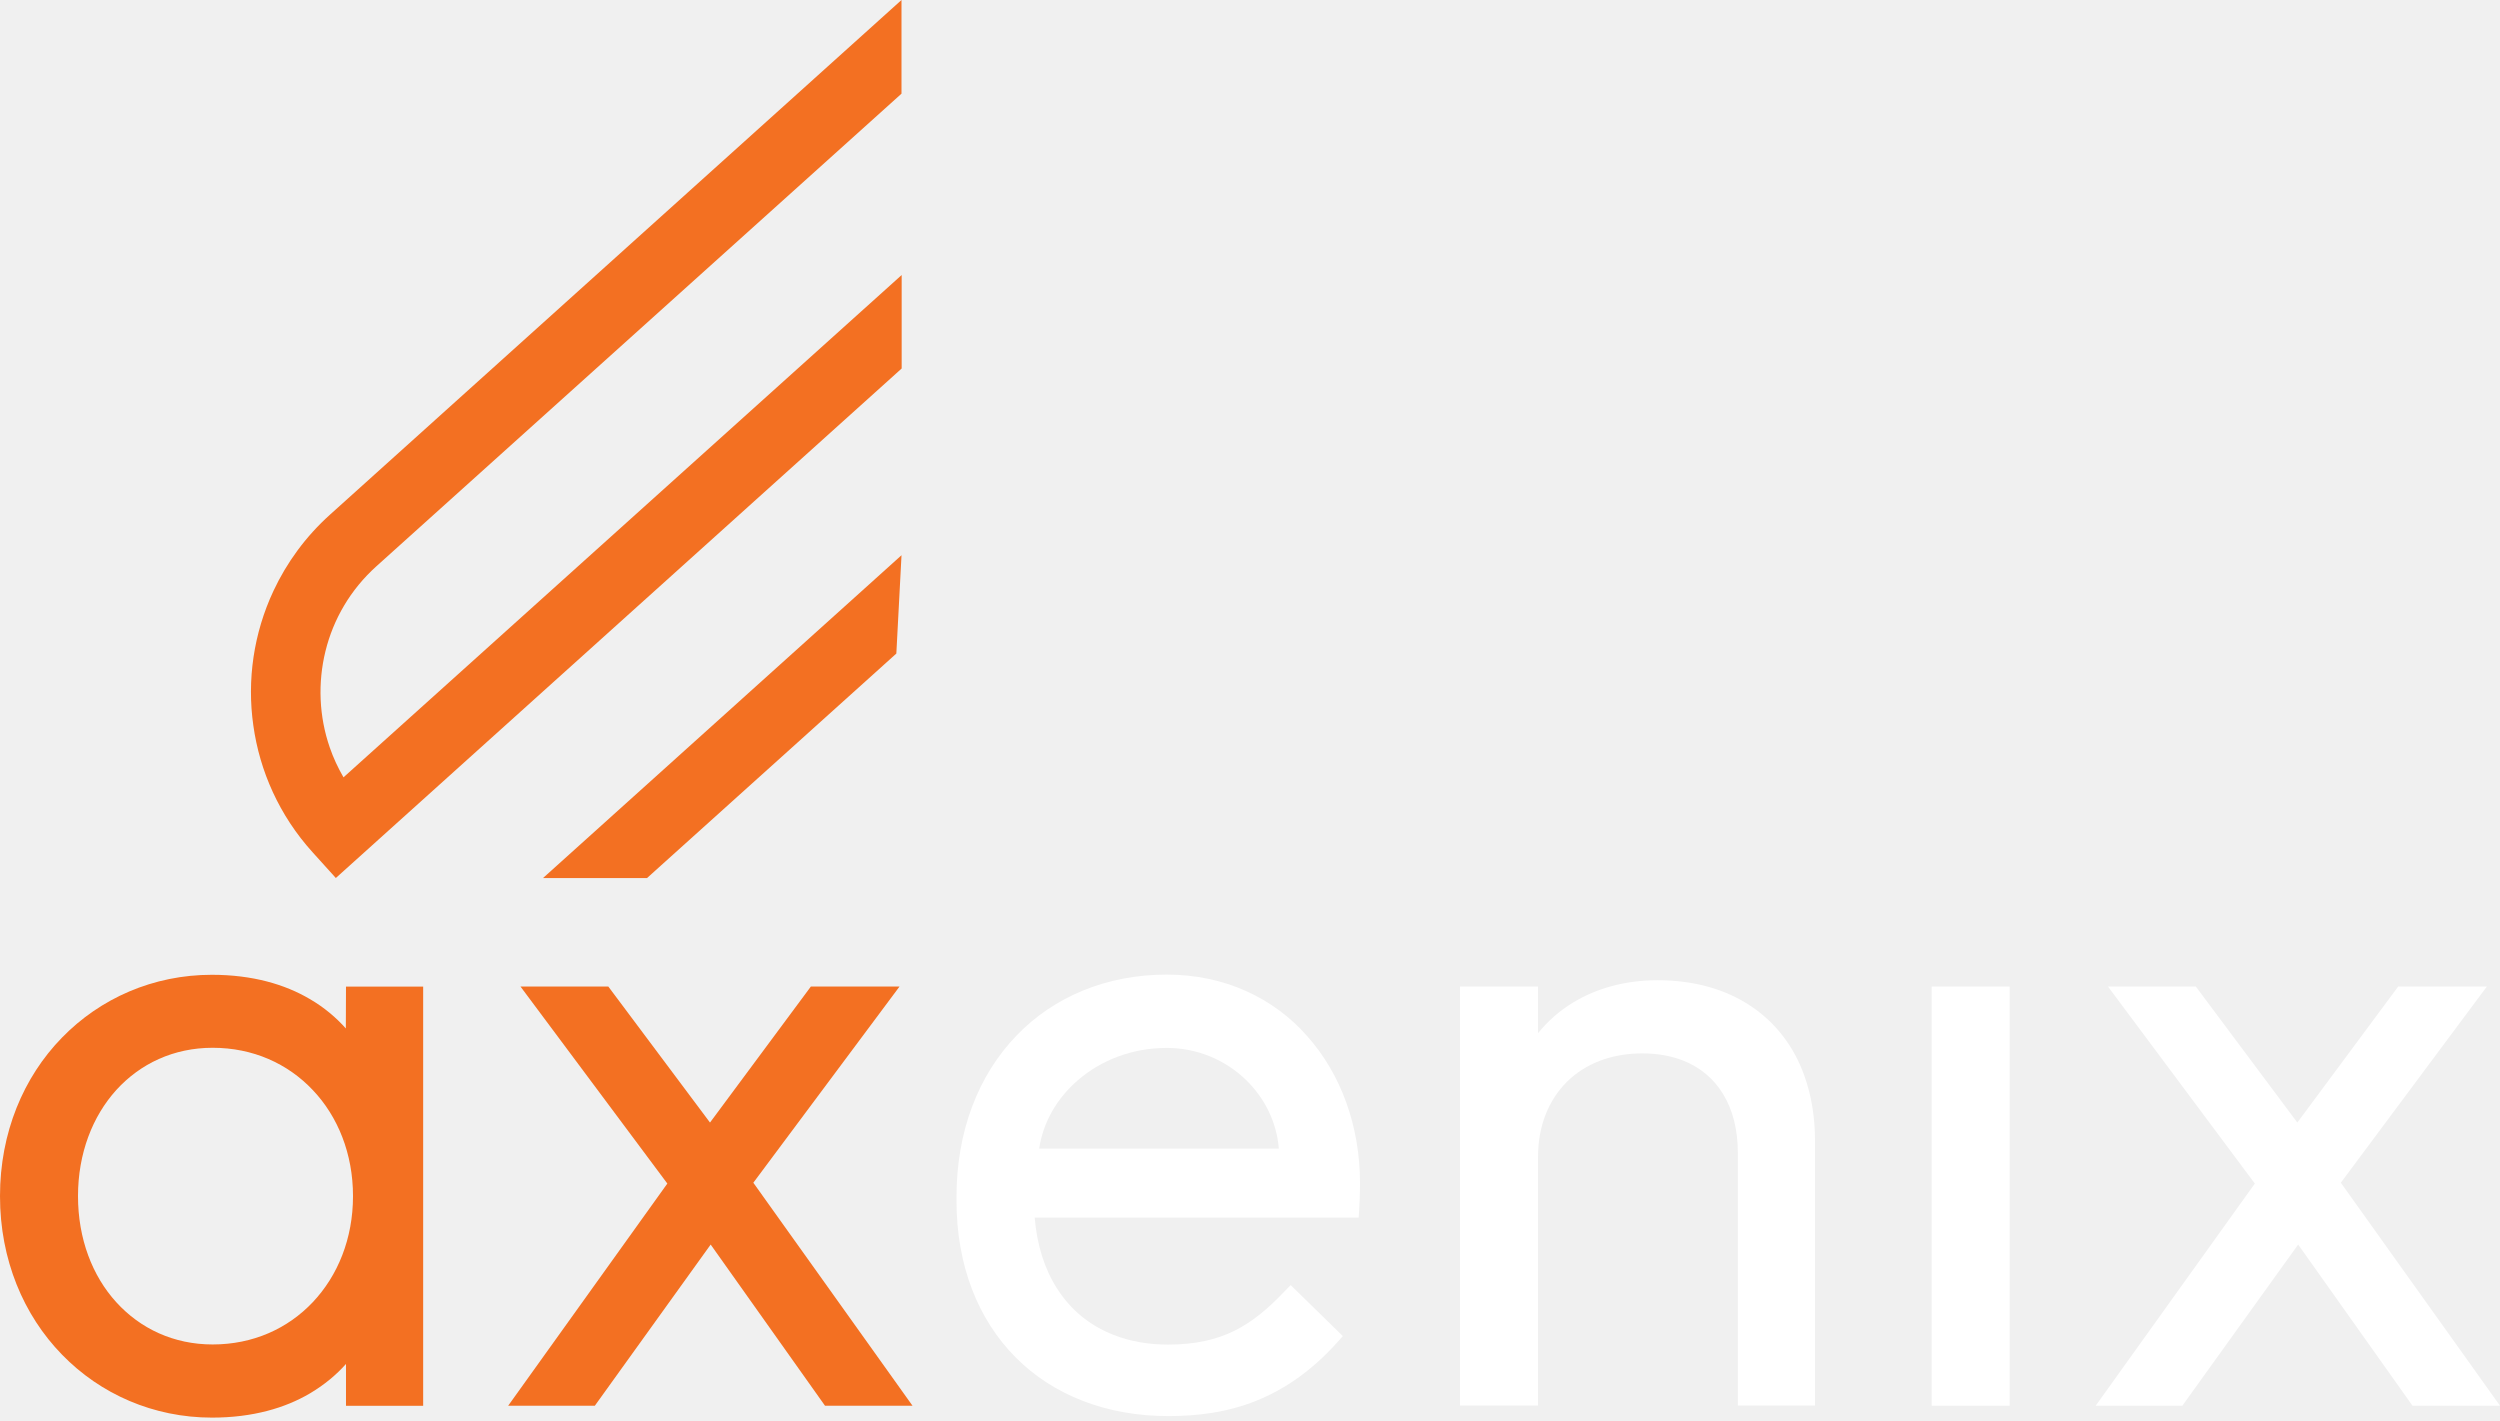
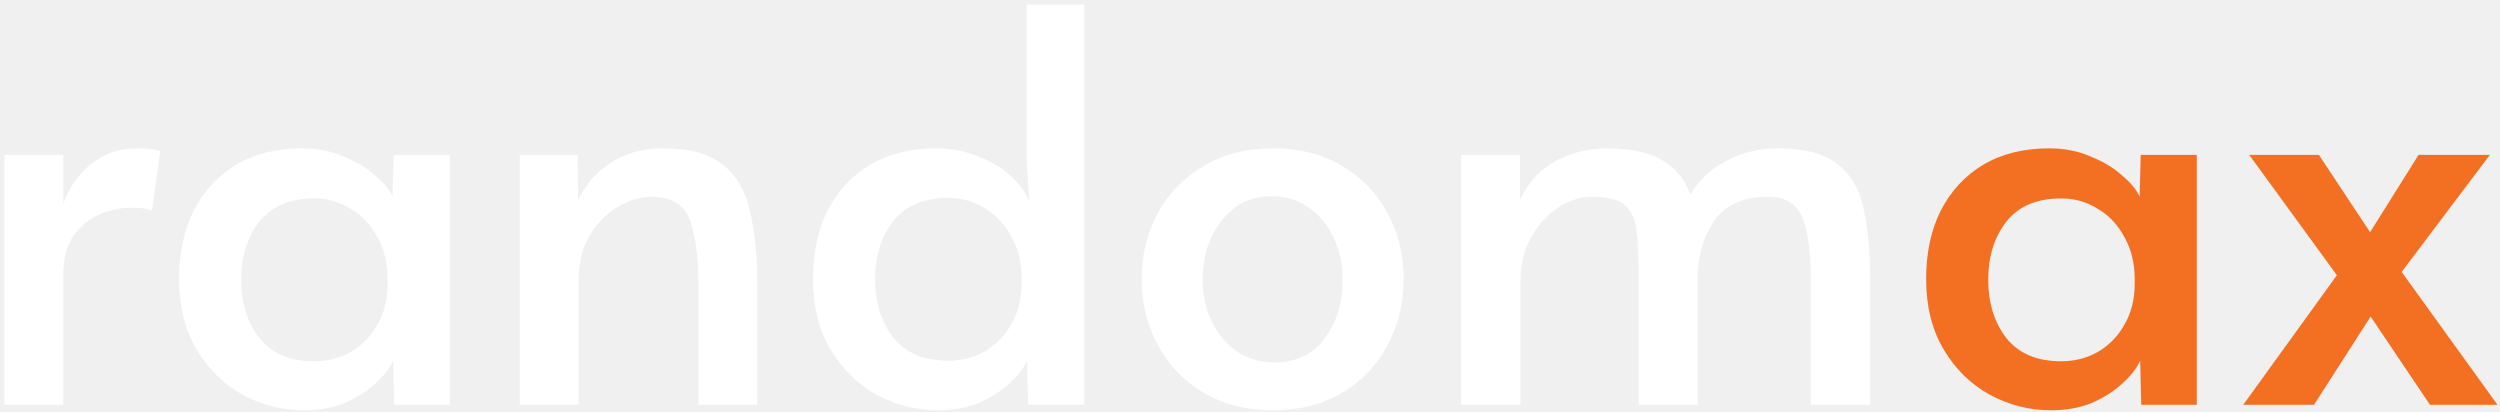
- <svg xmlns="http://www.w3.org/2000/svg" width="213" height="121" viewBox="0 0 213 121" fill="none">
-   <path d="M29.465 87.624C28.656 86.715 27.633 85.835 26.384 85.111C24.282 83.875 21.527 83.052 18.048 83.052C13.064 83.052 8.534 85.054 5.268 88.419C2.002 91.771 0 96.499 0 101.909C0 107.32 2.002 112.048 5.282 115.414C8.548 118.779 13.078 120.781 18.062 120.781C21.541 120.781 24.296 119.958 26.398 118.722C27.648 117.984 28.67 117.118 29.479 116.209V119.773H36.054V84.06H29.479L29.465 87.624ZM18.119 114.548C14.796 114.548 11.956 113.199 9.912 110.955C7.867 108.711 6.646 105.545 6.646 101.909C6.646 98.274 7.881 95.108 9.912 92.864C11.956 90.62 14.796 89.271 18.119 89.271C21.556 89.271 24.523 90.62 26.654 92.878C28.784 95.122 30.076 98.288 30.076 101.909C30.076 105.53 28.784 108.683 26.654 110.941C24.523 113.198 21.556 114.548 18.119 114.548Z" fill="#F37022" />
-   <path d="M76.638 84.055H75.161H69.084L60.492 95.642L51.83 84.055H44.347L56.857 100.839L43.296 119.768H50.68L60.549 106.036L70.29 119.768H77.746L64.184 100.768L76.638 84.055Z" fill="#F37022" />
-   <path d="M106.174 84.441C104.158 83.532 101.871 83.035 99.401 83.035C94.303 83.035 89.787 84.909 86.592 88.246C83.383 91.584 81.48 96.341 81.494 102.049V102.319C81.494 107.814 83.326 112.415 86.521 115.638C89.716 118.862 94.26 120.651 99.543 120.651C102.084 120.651 104.584 120.324 106.998 119.359C109.412 118.393 111.741 116.817 113.942 114.36L114.41 113.835L109.966 109.49L109.44 110.029C108.049 111.492 106.714 112.614 105.18 113.381C103.646 114.133 101.871 114.559 99.514 114.559C97.796 114.559 96.248 114.275 94.885 113.736C92.84 112.94 91.207 111.591 90.057 109.774C89.006 108.141 88.353 106.096 88.154 103.739H115.759L115.802 103.043C115.873 101.992 115.873 100.828 115.873 100.828C115.873 95.943 114.254 91.513 111.371 88.275C109.951 86.656 108.191 85.35 106.174 84.441ZM91.832 92.038C93.792 90.334 96.461 89.283 99.401 89.283C102.056 89.283 104.442 90.334 106.188 92.038C107.75 93.572 108.773 95.602 108.957 97.86H88.538C88.878 95.588 90.071 93.557 91.832 92.038Z" fill="white" />
-   <path d="M149.144 85.702C147.014 84.282 144.33 83.515 141.22 83.515C138.451 83.515 136.023 84.211 134.049 85.403C132.871 86.113 131.862 87.008 131.039 88.03V84.054H124.393V119.753H131.039V98.581C131.039 95.897 131.962 93.71 133.495 92.177C135.043 90.643 137.244 89.749 139.928 89.749C141.22 89.749 142.37 89.962 143.364 90.345C144.855 90.927 146.02 91.907 146.815 93.228C147.624 94.548 148.065 96.238 148.065 98.24V119.753H154.639V97.161C154.639 95.173 154.327 93.313 153.73 91.651C152.85 89.166 151.274 87.107 149.144 85.702Z" fill="white" />
-   <path d="M164.579 119.768H165.317H171.225V84.055H164.579V119.768Z" fill="white" />
-   <path d="M199.439 100.768L211.878 84.055H204.324L195.733 95.642L187.085 84.055H179.601L192.112 100.839L178.551 119.768H185.935L195.804 106.036L205.545 119.768H213L199.439 100.768Z" fill="white" />
-   <path d="M29.266 66.229C28.798 65.42 28.4 64.568 28.102 63.702C27.179 61.046 27.065 58.178 27.733 55.465C28.4 52.767 29.849 50.24 32.078 48.238L76.808 7.98V0L28.13 43.836C26.043 45.71 24.424 47.939 23.302 50.339C21.613 53.946 21.03 57.936 21.584 61.813C22.124 65.689 23.799 69.481 26.625 72.605L28.613 74.806L76.822 31.396V23.43L29.266 66.229Z" fill="#F37022" />
-   <path d="M55.125 74.811L76.368 55.683L76.809 47.305L46.264 74.811H55.125Z" fill="#F37022" />
+ <svg xmlns="http://www.w3.org/2000/svg" width="352" height="58" viewBox="0 0 352 58" fill="none">
+   <path d="M0.624 57V21.805H8.905V28.706C9.723 26.406 11.026 24.54 12.816 23.108C14.656 21.626 16.777 20.885 19.18 20.885C20.816 20.885 21.94 21.038 22.554 21.345L21.403 29.703C20.943 29.396 19.947 29.243 18.413 29.243C17.135 29.243 15.755 29.524 14.272 30.086C12.79 30.648 11.512 31.645 10.438 33.077C9.416 34.457 8.905 36.399 8.905 38.904V57H0.624ZM42.852 57.767C39.734 57.767 36.82 57.026 34.111 55.543C31.453 54.061 29.306 51.939 27.67 49.179C26.034 46.419 25.216 43.121 25.216 39.287C25.216 35.607 25.907 32.386 27.287 29.626C28.718 26.866 30.712 24.719 33.267 23.185C35.875 21.651 38.967 20.885 42.545 20.885C44.693 20.885 46.635 21.268 48.373 22.035C50.162 22.751 51.645 23.645 52.82 24.719C54.047 25.741 54.865 26.738 55.274 27.709L55.427 21.805H63.325V57H55.504L55.351 50.789C54.84 51.914 53.971 53.013 52.744 54.086C51.568 55.16 50.137 56.054 48.45 56.77C46.763 57.434 44.897 57.767 42.852 57.767ZM44.233 50.866C46.124 50.866 47.836 50.431 49.37 49.562C50.955 48.642 52.207 47.364 53.127 45.728C54.098 44.093 54.584 42.15 54.584 39.901V39.364C54.584 37.064 54.098 35.07 53.127 33.383C52.207 31.645 50.955 30.316 49.37 29.396C47.836 28.425 46.124 27.939 44.233 27.939C40.807 27.939 38.226 29.038 36.488 31.236C34.801 33.434 33.958 36.144 33.958 39.364C33.958 42.636 34.801 45.37 36.488 47.569C38.226 49.767 40.807 50.866 44.233 50.866ZM73.189 57V21.805H81.316L81.393 28.246C82.313 26.15 83.796 24.412 85.84 23.032C87.936 21.6 90.441 20.885 93.355 20.885C97.138 20.885 99.975 21.677 101.866 23.262C103.757 24.795 105.01 26.993 105.623 29.856C106.288 32.719 106.62 36.118 106.62 40.054V57H98.339V40.284C98.339 36.195 97.93 33.077 97.112 30.93C96.345 28.783 94.531 27.709 91.668 27.709C90.185 27.709 88.652 28.169 87.067 29.089C85.483 30.009 84.153 31.338 83.08 33.077C82.006 34.815 81.47 36.962 81.47 39.517V57H73.189ZM132.11 57.767C128.992 57.767 126.078 57.026 123.369 55.543C120.711 54.061 118.564 51.939 116.928 49.179C115.292 46.419 114.474 43.121 114.474 39.287C114.474 35.556 115.164 32.335 116.544 29.626C117.976 26.866 119.969 24.719 122.525 23.185C125.132 21.651 128.225 20.885 131.803 20.885C133.848 20.885 135.765 21.243 137.554 21.958C139.343 22.623 140.877 23.517 142.155 24.642C143.433 25.767 144.353 26.993 144.915 28.323L144.532 22.342V0.642H152.66V57H144.762L144.608 50.789C144.097 51.914 143.228 53.013 142.001 54.086C140.826 55.16 139.394 56.054 137.707 56.77C136.021 57.434 134.155 57.767 132.11 57.767ZM133.49 50.789C135.382 50.789 137.094 50.355 138.628 49.486C140.212 48.565 141.465 47.288 142.385 45.652C143.356 44.016 143.842 42.073 143.842 39.824V39.287C143.842 36.987 143.356 34.993 142.385 33.307C141.465 31.569 140.212 30.239 138.628 29.319C137.094 28.348 135.382 27.862 133.49 27.862C130.065 27.862 127.484 28.962 125.746 31.16C124.059 33.358 123.215 36.067 123.215 39.287C123.215 42.559 124.059 45.294 125.746 47.492C127.484 49.69 130.065 50.789 133.49 50.789ZM179.23 57.767C175.549 57.767 172.303 56.949 169.492 55.313C166.731 53.677 164.584 51.454 163.051 48.642C161.517 45.831 160.75 42.712 160.75 39.287C160.75 35.914 161.492 32.846 162.974 30.086C164.508 27.275 166.655 25.051 169.415 23.415C172.175 21.728 175.447 20.885 179.23 20.885C183.012 20.885 186.284 21.728 189.044 23.415C191.805 25.051 193.926 27.275 195.409 30.086C196.891 32.846 197.632 35.914 197.632 39.287C197.632 42.712 196.866 45.831 195.332 48.642C193.85 51.454 191.728 53.677 188.968 55.313C186.207 56.949 182.961 57.767 179.23 57.767ZM179.46 51.019C182.527 51.019 184.878 49.895 186.514 47.645C188.201 45.396 189.044 42.661 189.044 39.441C189.044 37.243 188.635 35.275 187.818 33.537C187 31.747 185.824 30.316 184.29 29.243C182.808 28.169 181.044 27.632 179 27.632C177.006 27.632 175.294 28.169 173.862 29.243C172.431 30.316 171.306 31.747 170.488 33.537C169.722 35.275 169.338 37.243 169.338 39.441C169.338 41.588 169.773 43.556 170.642 45.345C171.511 47.083 172.686 48.463 174.169 49.486C175.702 50.508 177.466 51.019 179.46 51.019ZM205.727 57V21.805H214.008V28.169C215.184 25.664 216.871 23.824 219.069 22.648C221.267 21.473 223.721 20.885 226.43 20.885C229.906 20.936 232.539 21.549 234.328 22.725C236.117 23.901 237.344 25.46 238.009 27.402C239.133 25.409 240.82 23.824 243.069 22.648C245.319 21.473 247.696 20.885 250.2 20.885C254.034 20.885 256.871 21.626 258.712 23.108C260.603 24.54 261.83 26.636 262.392 29.396C263.006 32.105 263.312 35.428 263.312 39.364V57H254.954V39.287C254.954 35.351 254.545 32.438 253.728 30.546C252.961 28.655 251.325 27.709 248.82 27.709C245.446 27.709 242.967 28.834 241.382 31.083C239.798 33.332 239.005 36.144 239.005 39.517V57H230.724V38.061C230.724 35.862 230.622 33.997 230.417 32.463C230.264 30.93 229.727 29.754 228.807 28.936C227.938 28.118 226.43 27.709 224.283 27.709C222.494 27.709 220.807 28.246 219.223 29.319C217.689 30.393 216.437 31.824 215.465 33.613C214.545 35.351 214.085 37.319 214.085 39.517V57H205.727Z" fill="white" />
+   <path d="M288.835 57.767C285.717 57.767 282.803 57.026 280.094 55.543C277.436 54.061 275.289 51.939 273.653 49.179C272.017 46.419 271.199 43.121 271.199 39.287C271.199 35.607 271.889 32.386 273.27 29.626C274.701 26.866 276.695 24.719 279.25 23.185C281.857 21.651 284.95 20.885 288.528 20.885C290.675 20.885 292.618 21.268 294.356 22.035C296.145 22.751 297.628 23.645 298.803 24.719C300.03 25.741 300.848 26.738 301.257 27.709L301.41 21.805H309.308V57H301.487L301.334 50.789C300.822 51.914 299.953 53.013 298.727 54.086C297.551 55.16 296.12 56.054 294.433 56.77C292.746 57.434 290.88 57.767 288.835 57.767ZM290.215 50.866C292.107 50.866 293.819 50.431 295.353 49.562C296.937 48.642 298.19 47.364 299.11 45.728C300.081 44.093 300.567 42.15 300.567 39.901V39.364C300.567 37.064 300.081 35.07 299.11 33.383C298.19 31.645 296.937 30.316 295.353 29.396C293.819 28.425 292.107 27.939 290.215 27.939C286.79 27.939 284.209 29.038 282.471 31.236C280.784 33.434 279.941 36.144 279.941 39.364C279.941 42.636 280.784 45.37 282.471 47.569C284.209 49.767 286.79 50.866 290.215 50.866ZM315.844 57L329.032 38.751L316.687 21.805H326.502L333.71 32.693L340.534 21.805H350.579L338.157 38.291L351.652 57H342.144L333.786 44.578L325.812 57H315.844Z" fill="#F37022" />
</svg>
